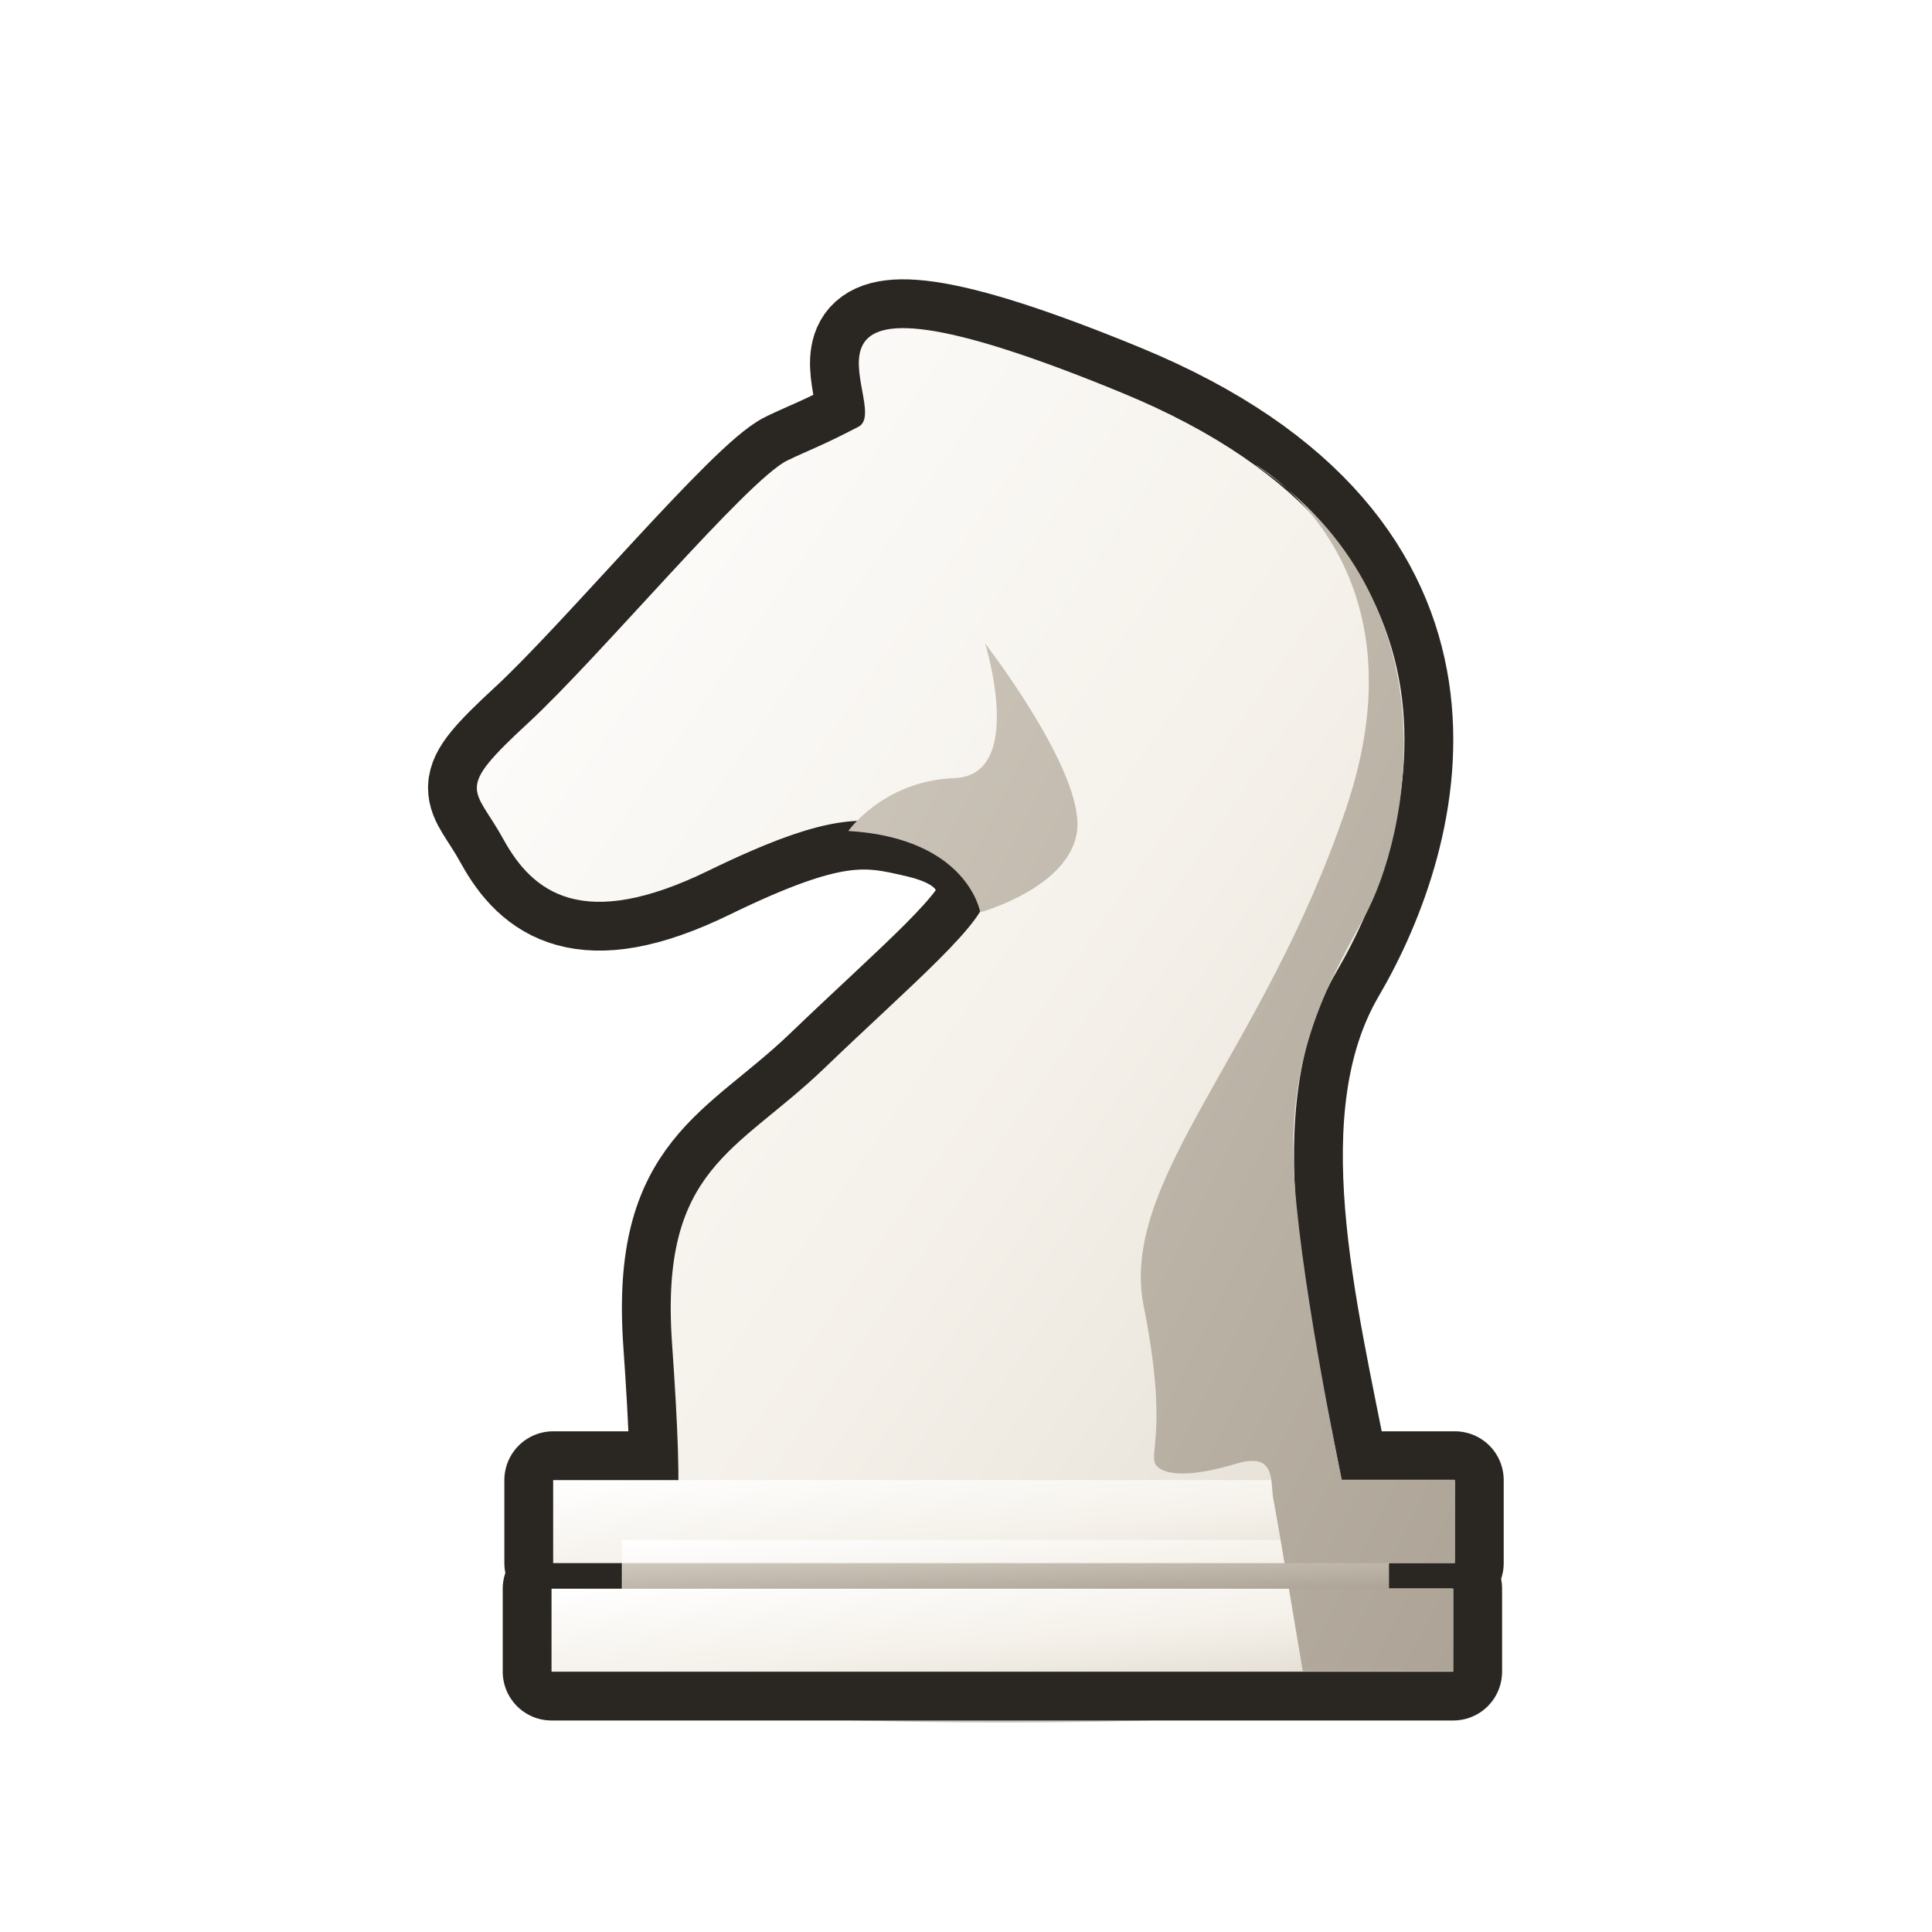
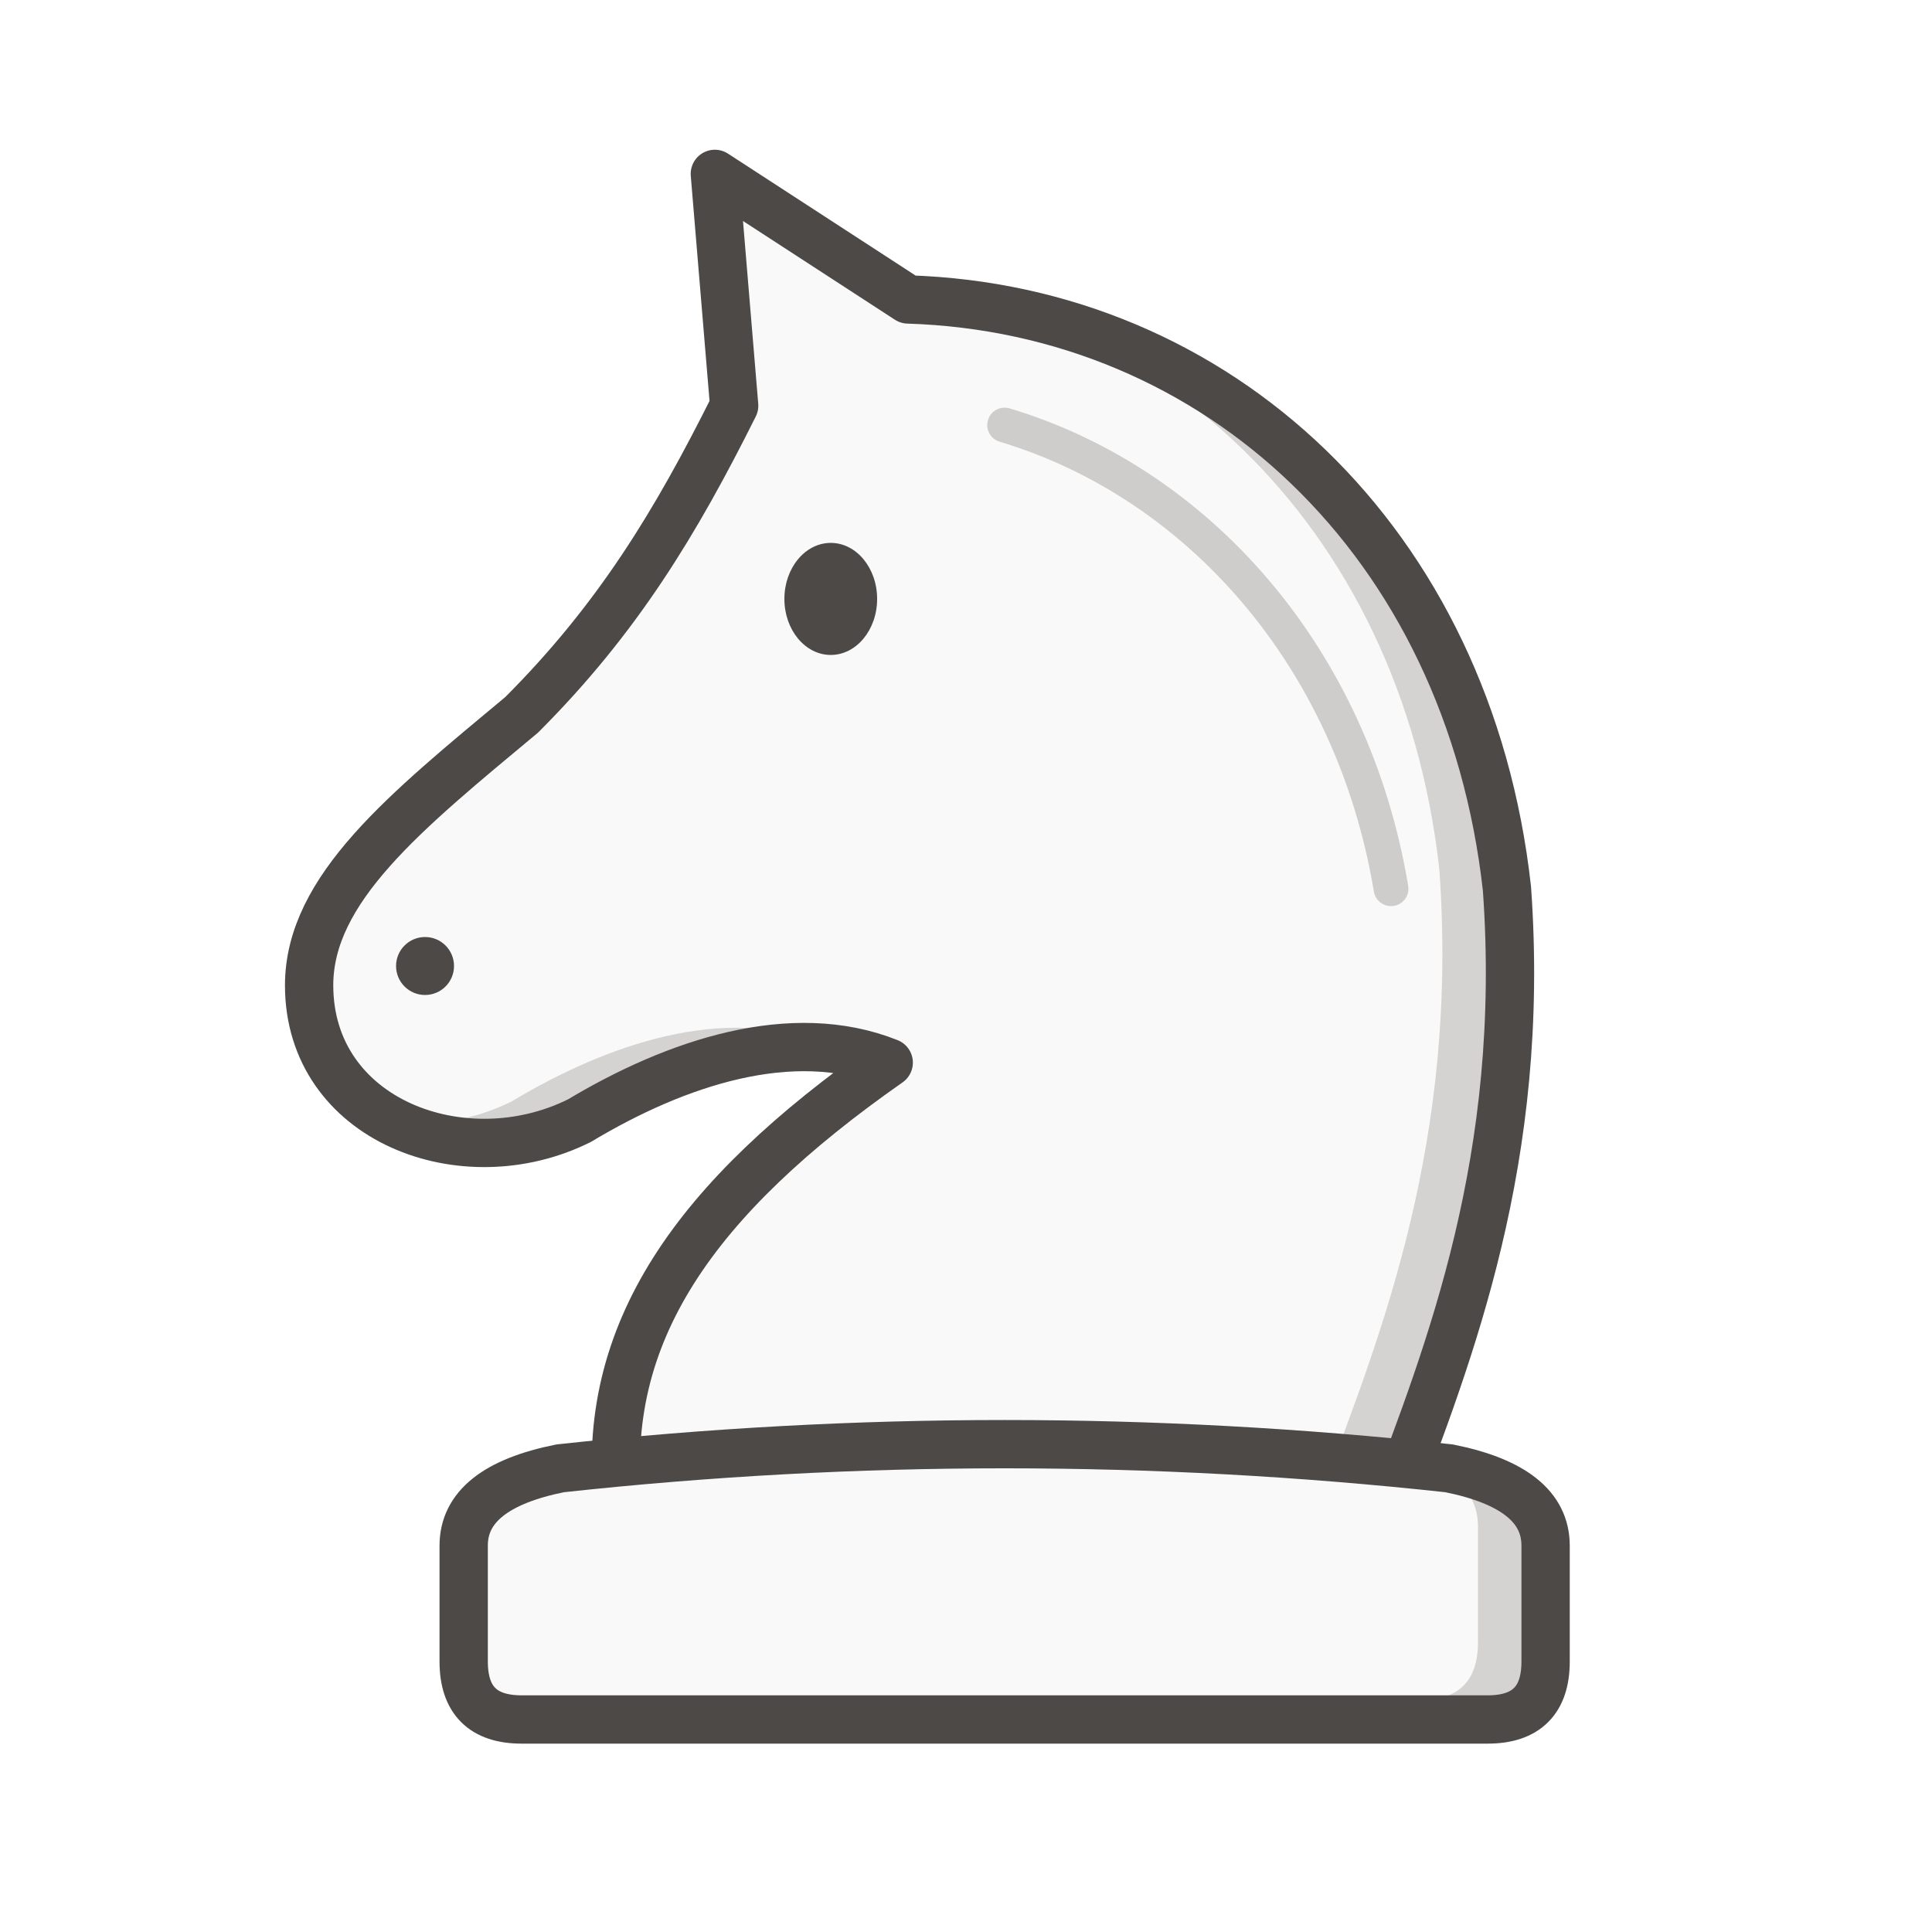
- <svg xmlns="http://www.w3.org/2000/svg" viewBox="-470 -400 4750 4750">
-   <defs>
-     <linearGradient id="b" x1="0" y1="0" x2="1" y2="1">
-       <stop offset="0" stop-color="#FFFFFF" />
-       <stop offset=".6" stop-color="#F4F0E9" />
-       <stop offset="1" stop-color="#E2DCD1" />
-     </linearGradient>
-     <linearGradient id="s" x1="0" y1="0" x2="1" y2="1">
-       <stop offset="0" stop-color="#CFC8BC" />
-       <stop offset="1" stop-color="#ADA497" />
-     </linearGradient>
-   </defs>
-   <ellipse cx="1995" cy="3735" rx="1150" ry="100" fill="#000" opacity=".22" />
-   <g fill="#2A2723" stroke="#2A2723" stroke-width="240" stroke-linejoin="round">
-     <path d="M828 1378c-183 169-132 155-60 286s195 227 503 77 390-133 517-103 159 91 167 157-186 227-400 433c-214 205-402 243-373 671 30 428 19 525-42 592s1074 263 1221 196c147-68 543-55 465-460-78-406-208-900-10-1238s398-1042-527-1423-558 35-648 83c-90 47-121 57-175 83-98 47-463 485-639 647z" />
-     <path d="M890 3239h2217v204H890z" />
-     <path d="M1059 3386h1885v153H1059z" />
-     <path d="M886 3506h2217v204H886z" />
+ <svg xmlns="http://www.w3.org/2000/svg" viewBox="0 0 100 100">
+   <clipPath id="wN0">
+     <path d="M72 78H32C31 69 36 62 46 55C41 53 35 55 30 58C24 61 16 58 16 51C16 46 21 42 27 37C32 32 35 27 38 21L37 9L47 15.5C63 16 76 28 78 46C79 60 75 70 72 78Z" fill-rule="evenodd" clip-rule="evenodd" />
+   </clipPath>
+   <path d="M72 78H32C31 69 36 62 46 55C41 53 35 55 30 58C24 61 16 58 16 51C16 46 21 42 27 37C32 32 35 27 38 21L37 9L47 15.5C63 16 76 28 78 46C79 60 75 70 72 78Z" fill-rule="evenodd" clip-rule="evenodd" fill="#D5D3D1" />
+   <g clip-path="url(#wN0)">
+     <g transform="translate(-3.5 -1)">
+       <path d="M72 78H32C31 69 36 62 46 55C41 53 35 55 30 58C24 61 16 58 16 51C16 46 21 42 27 37C32 32 35 27 38 21L37 9L47 15.5C63 16 76 28 78 46C79 60 75 70 72 78Z" fill-rule="evenodd" clip-rule="evenodd" fill="#F9F9F9" />
+     </g>
  </g>
-   <g fill="url(#b)">
-     <path d="M828 1378c-183 169-132 155-60 286s195 227 503 77 390-133 517-103 159 91 167 157-186 227-400 433c-214 205-402 243-373 671 30 428 19 525-42 592s1074 263 1221 196c147-68 543-55 465-460-78-406-208-900-10-1238s398-1042-527-1423-558 35-648 83c-90 47-121 57-175 83-98 47-463 485-639 647z" />
-     <path d="M890 3239h2217v204H890z" />
-     <path d="M1059 3386h1885v153H1059z" />
-     <path d="M886 3506h2217v204H886z" />
+   <path d="M72 78H32C31 69 36 62 46 55C41 53 35 55 30 58C24 61 16 58 16 51C16 46 21 42 27 37C32 32 35 27 38 21L37 9L47 15.5C63 16 76 28 78 46C79 60 75 70 72 78Z" fill-rule="evenodd" clip-rule="evenodd" fill="none" stroke="#4C4947" stroke-width="2.5" stroke-linejoin="round" />
+   <clipPath id="wN1">
+     <path d="M27 89Q24 89 24 86V80Q24 77 29 76Q52.0 73.5 75 76Q80 77 80 80V86Q80 89 77 89Z" fill-rule="evenodd" clip-rule="evenodd" />
+   </clipPath>
+   <path d="M27 89Q24 89 24 86V80Q24 77 29 76Q52.0 73.5 75 76Q80 77 80 80V86Q80 89 77 89Z" fill-rule="evenodd" clip-rule="evenodd" fill="#D5D3D1" />
+   <g clip-path="url(#wN1)">
+     <g transform="translate(-3.5 -1)">
+       <path d="M27 89Q24 89 24 86V80Q24 77 29 76Q52.0 73.5 75 76Q80 77 80 80V86Q80 89 77 89Z" fill-rule="evenodd" clip-rule="evenodd" fill="#F9F9F9" />
+     </g>
  </g>
-   <g fill="url(#s)">
-     <path d="M1615 1644s85-124 262-131c176-7 75-331 75-331s227 293 227 444-239 217-239 217-30-182-324-200zm1004-900s425 238 221 842-560 915-498 1226 9 364 31 391 93 27 195-4 84 44 93 89c9 44 72 421 72 421h369v-204h-159v-63h163v-204h-277s-95-448-116-728 58-454 170-653c111-200 231-777-265-1113z" />
-     <path d="M1060 3443h1885v63H1060z" />
-   </g>
+   <path d="M27 89Q24 89 24 86V80Q24 77 29 76Q52.0 73.5 75 76Q80 77 80 80V86Q80 89 77 89Z" fill-rule="evenodd" clip-rule="evenodd" fill="none" stroke="#4C4947" stroke-width="2.5" stroke-linejoin="round" />
+   <ellipse cx="43" cy="31" rx="2.4" ry="2.9" fill="#4C4947" />
+   <circle cx="22" cy="50" r="1.5" fill="#4C4947" />
+   <path d="M52 22C62 25 70 34 72 46" stroke="#4C4947" stroke-opacity=".25" stroke-width="1.8" fill="none" stroke-linecap="round" />
</svg>
